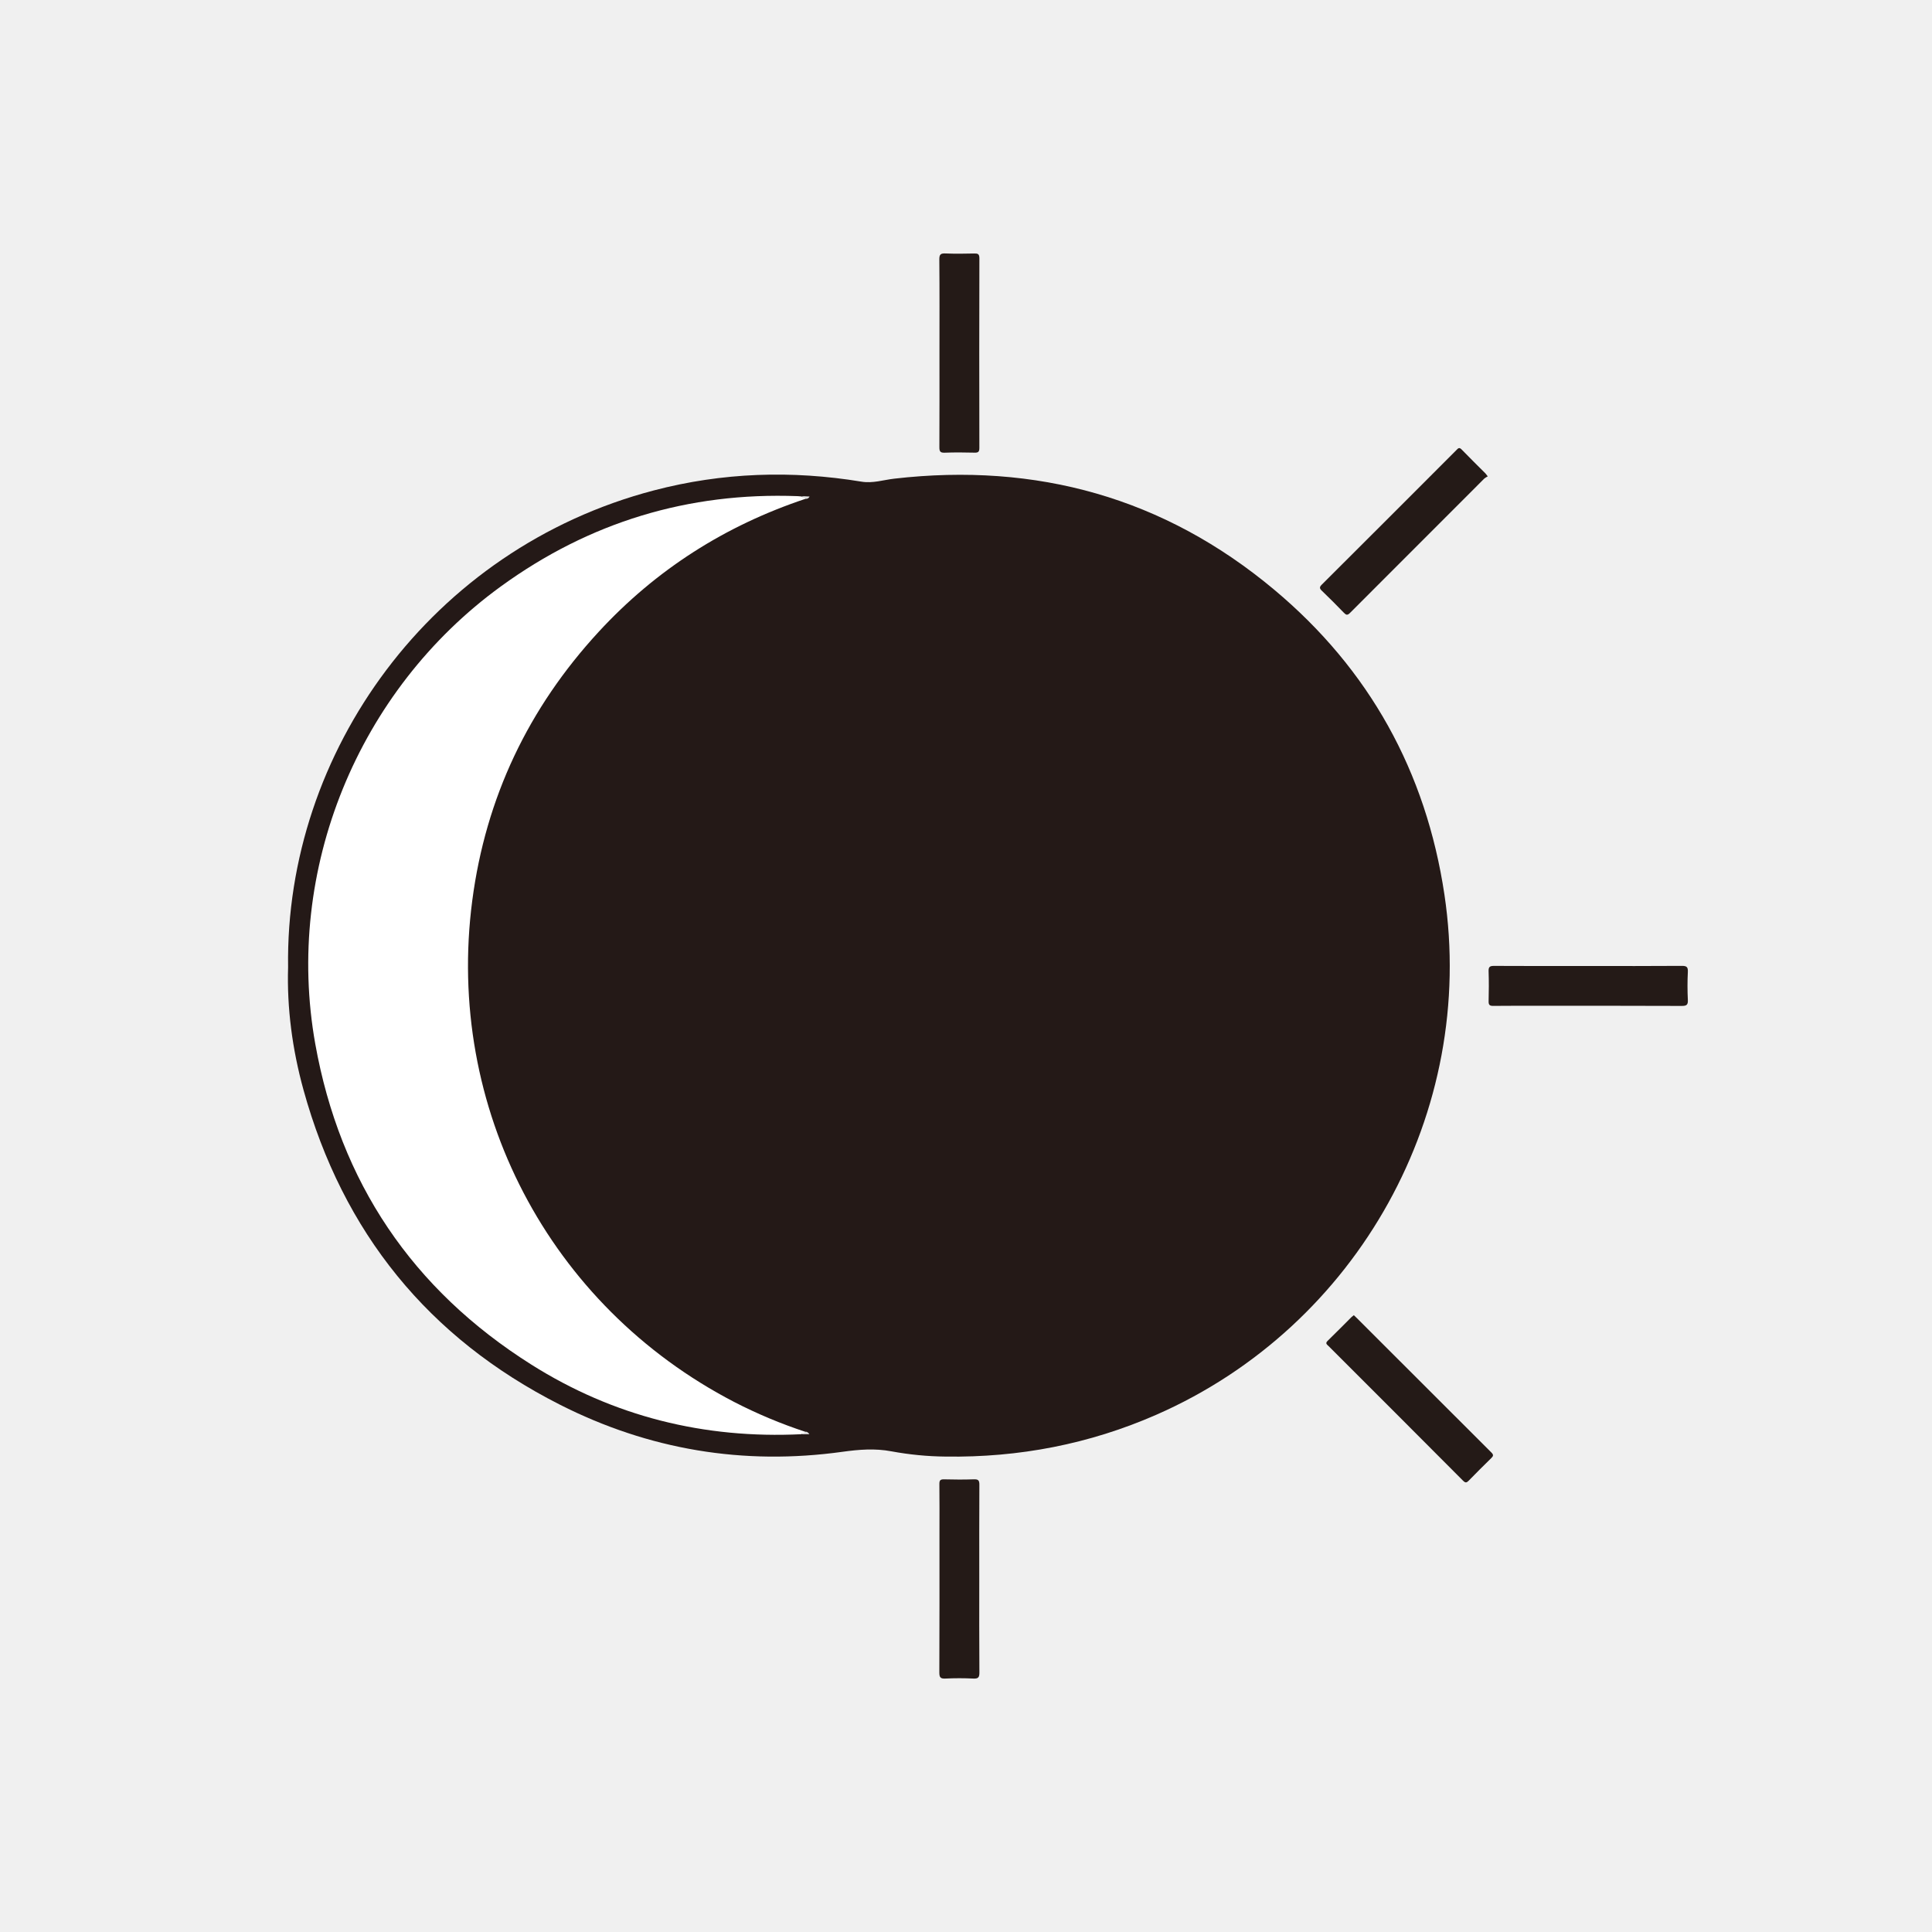
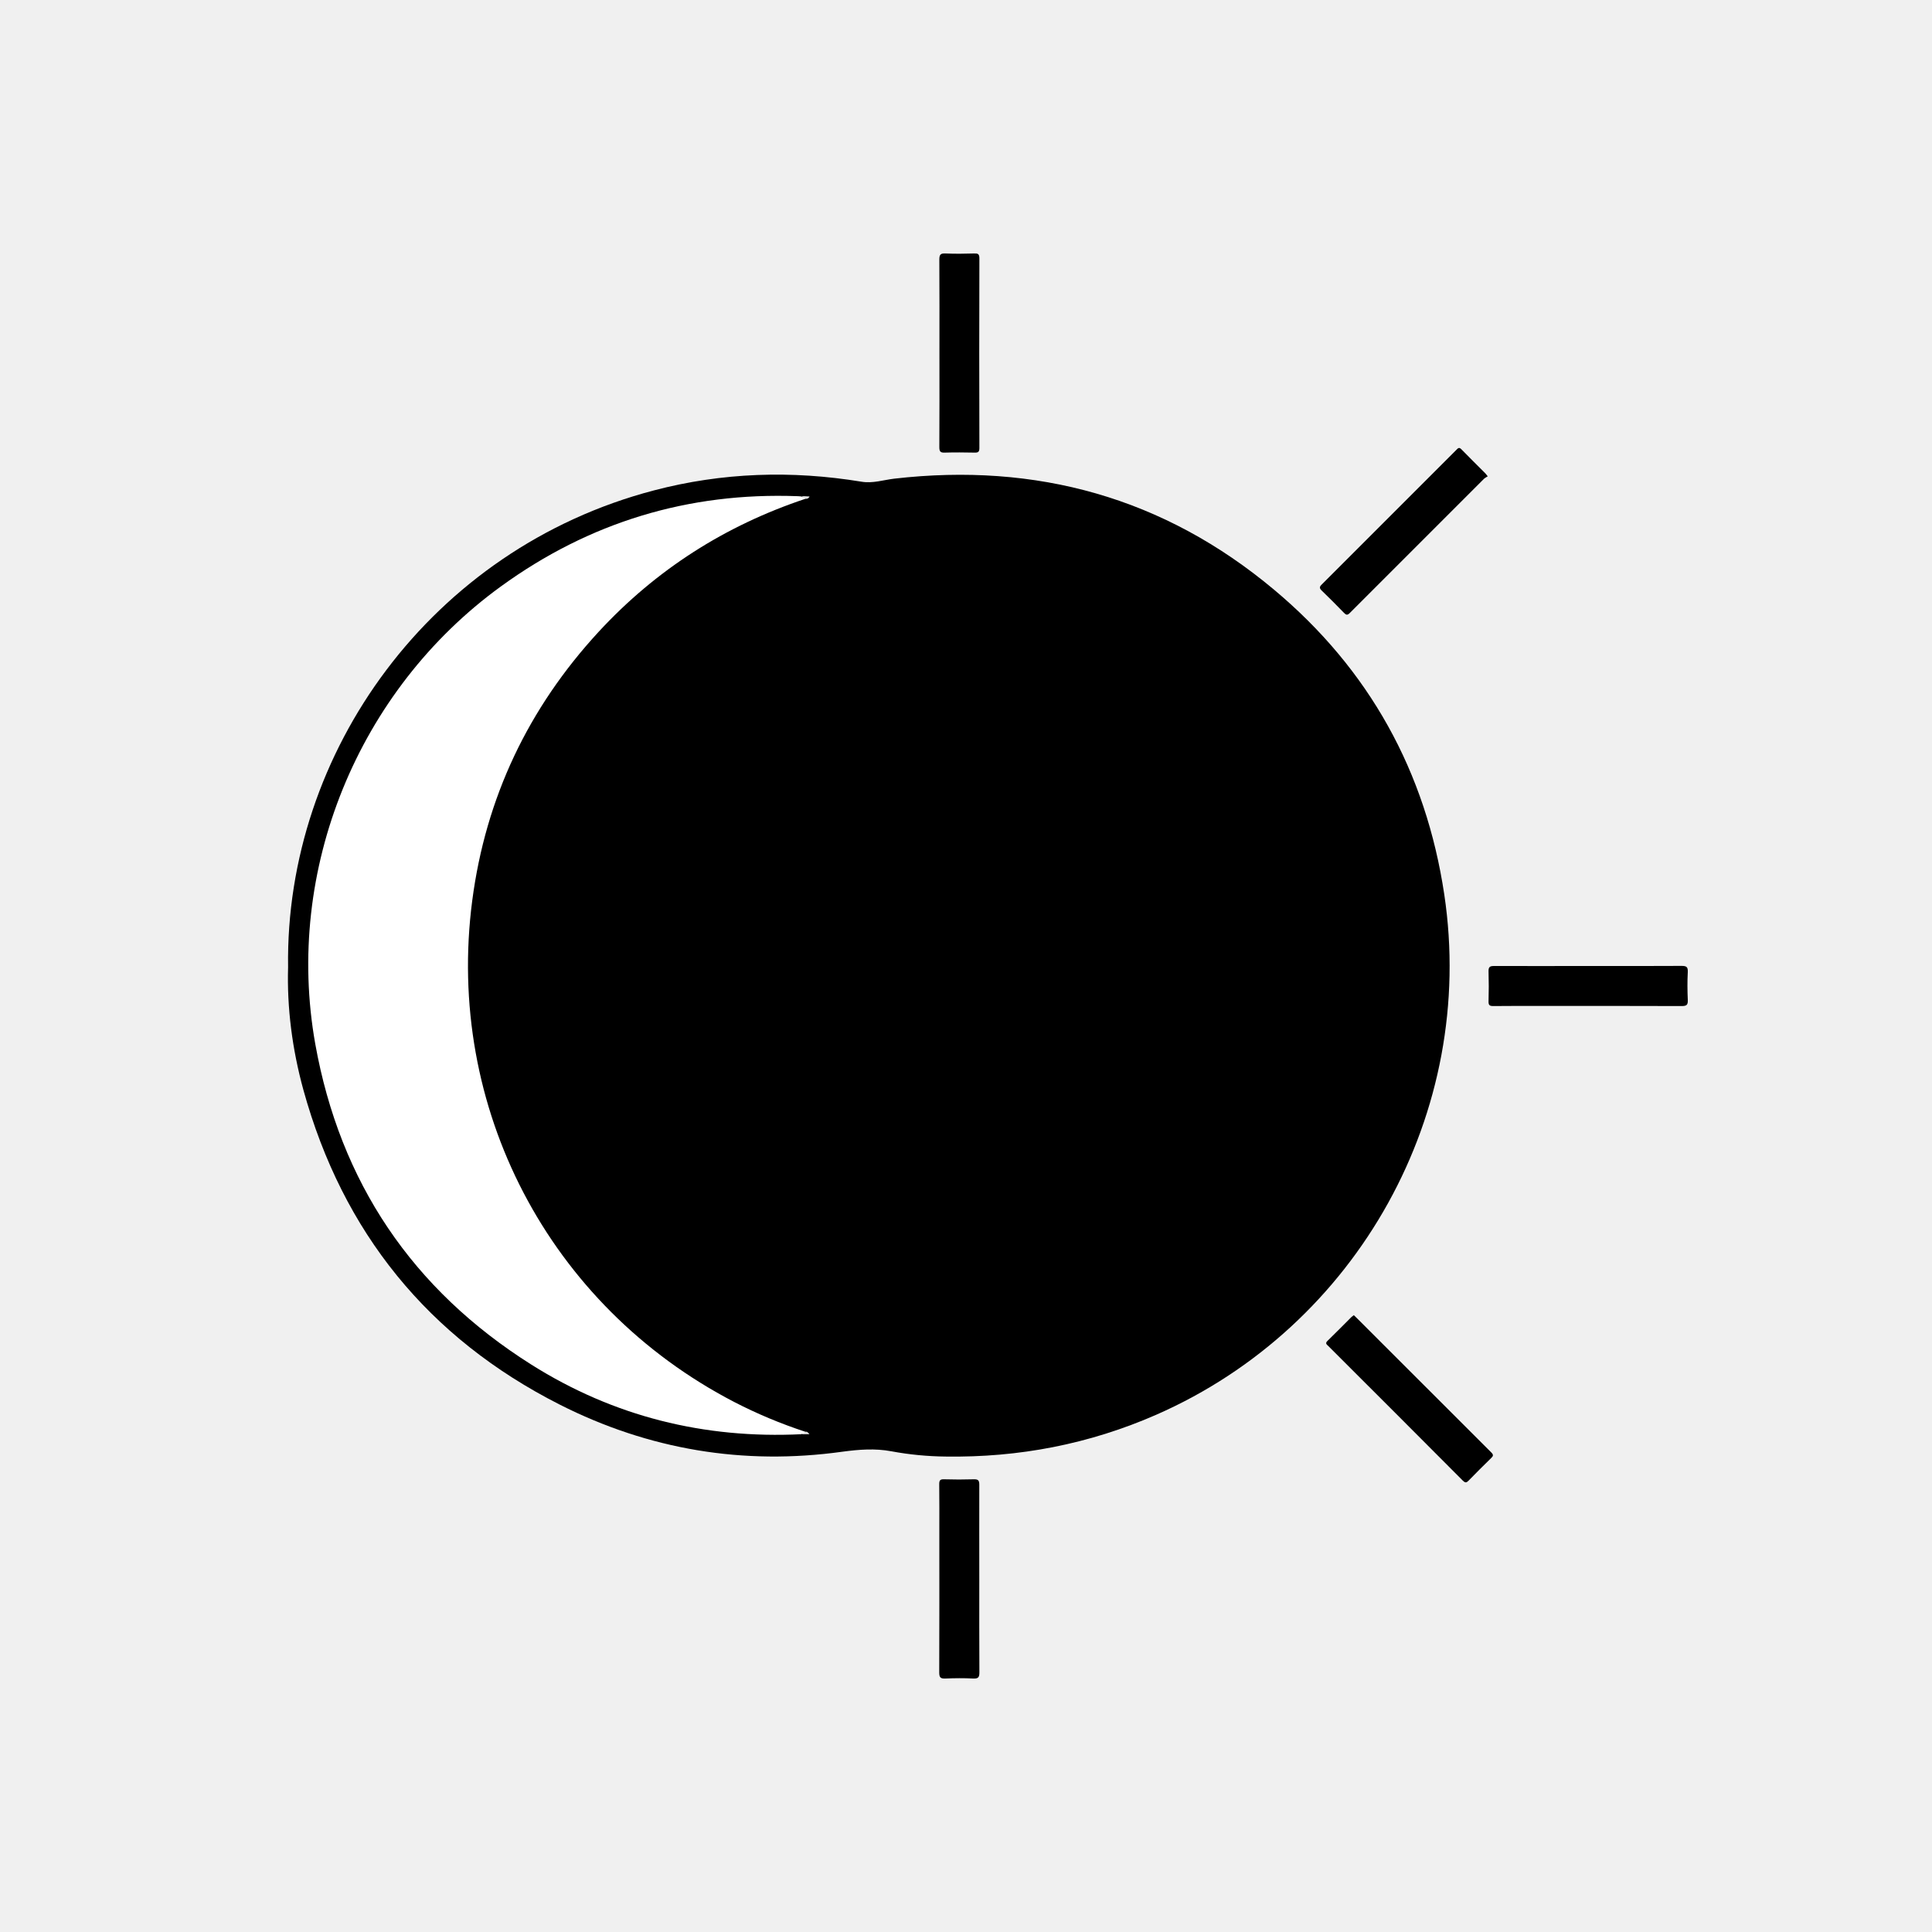
- <svg xmlns="http://www.w3.org/2000/svg" id="レイヤー_1" data-name="レイヤー 1" width="1920" height="1920" viewBox="0 0 1920 1920">
-   <defs>
-     <style>.cls-1{fill:#241917;}.cls-2{fill:#241a17;}.cls-3{fill:#fff;}.cls-4{fill:#dfe0e0;}.cls-5{fill:#dfdfe0;}</style>
-   </defs>
-   <path class="cls-1" d="M286.306,961.282c-3.123-214.233,142.643-416.012,363.43-473.9,68.14-17.865,137.042-20.15,206.437-8.71,11.23,1.852,21.741-1.738,32.532-2.979,141.388-16.269,268.16,18.812,377.546,110.316,94.572,79.112,150.886,180.852,169.182,302.885,32.413,216.194-85.758,429.109-286.123,516.992-66.806,29.3-136.742,42.71-209.524,41.644a312.424,312.424,0,0,1-53.733-5.186c-16.526-3.145-32.51-1.83-48.872.446-98.426,13.689-192.5-2.09-280.751-46.835-130.822-66.329-215.723-171.327-254.82-312.822C290.446,1042.729,285.054,1001.4,286.306,961.282Z" />
-   <path class="cls-2" d="M1478.512,473.437a17,17,0,0,0-3.352,2.07q-66.851,66.752-133.567,133.638c-2.644,2.655-3.928,2-6.124-.265-7.173-7.41-14.439-14.738-21.893-21.862-2.54-2.427-2.269-3.767.1-6.125q66.9-66.7,133.641-133.563c1.586-1.588,2.714-3.235,5.145-.72,7.777,8.046,15.781,15.872,23.68,23.8C1476.743,471.016,1477.207,471.76,1478.512,473.437Z" />
-   <path class="cls-2" d="M1345.414,1307.028c1.005.959,1.935,1.809,2.826,2.7q66.885,66.879,133.827,133.7c2.387,2.378,2.046,3.573-.082,5.647q-11.328,11.038-22.369,22.372c-2.1,2.154-3.3,2.414-5.652.052q-66.754-67.008-133.7-133.825c-1.482-1.483-3.537-2.594-.916-5.132,8.047-7.8,15.888-15.8,23.825-23.712A28.281,28.281,0,0,1,1345.414,1307.028Z" />
-   <path class="cls-2" d="M933.631,350.782c0-30.978.143-61.958-.142-92.934-.047-5.12,1.425-6.16,6.181-5.964,9.432.389,18.894.261,28.336.041,3.666-.085,5.308.341,5.3,4.8q-.26,94.253-.029,188.505c.008,3.867-1.215,4.694-4.807,4.61-9.881-.231-19.781-.344-29.653.039-4.528.175-5.291-1.409-5.27-5.508C933.7,413.178,933.631,381.98,933.631,350.782Z" />
-   <path class="cls-2" d="M1578.341,960c30.978,0,61.957.123,92.934-.127,4.9-.04,6.329,1.083,6.084,6.063-.453,9.2-.448,18.464,0,27.67.241,4.957-1.148,6.1-6.071,6.073-46.356-.212-92.714-.126-139.072-.126-16.038,0-32.078-.115-48.114.086-3.708.047-4.824-.948-4.725-4.7.262-9.88.317-19.778-.017-29.654-.146-4.318,1.092-5.414,5.39-5.388C1515.945,960.089,1547.143,960,1578.341,960Z" />
-   <path class="cls-2" d="M973.184,1569.115c0,30.979-.124,61.958.127,92.934.04,4.909-1.091,6.325-6.066,6.081-9.205-.451-18.464-.449-27.67,0-4.963.242-6.092-1.157-6.07-6.074.211-46.356.126-92.714.126-139.072,0-16.038.115-32.078-.086-48.114-.047-3.712.955-4.821,4.7-4.722,9.88.261,19.779.318,29.654-.018,4.324-.147,5.412,1.1,5.385,5.393C973.1,1506.719,973.184,1537.917,973.184,1569.115Z" />
-   <path class="cls-3" d="M800.411,495.748c-79.695,26.579-148.461,70.352-205.4,132.1-69.863,75.765-112.275,164.8-125.685,267.129-26.944,205.6,76.165,402.749,260.172,498.216a485.266,485.266,0,0,0,70.9,29.737c.228,3.307-3.075.8-3.9,2.368-96.658,4.7-186.741-17.618-268.5-69.206-118.067-74.5-190.127-181.221-214.7-318.748-30.831-172.571,42.163-351.313,184.6-454.682q131.754-95.619,294.676-89.6c1.313.046,2.622.2,3.933.309C797.338,494.941,800.629,492.45,800.411,495.748Z" />
-   <path class="cls-4" d="M800.411,495.748,796.5,493.38a22.432,22.432,0,0,1,2.55-.224c1.716.036,3.43.17,5.487.282A3.824,3.824,0,0,1,800.411,495.748Z" />
-   <path class="cls-5" d="M796.5,1425.3l3.9-2.368c1.663-.368,2.741.706,3.96,2.368Z" />
+ <svg xmlns="http://www.w3.org/2000/svg" version="1.1" id="レイヤー_1" x="0px" y="0px" viewBox="0 0 1920 1920" style="enable-background:new 0 0 1920 1920;" xml:space="preserve">
+   <style type="text/css">
+ 	.st0{fill:#FFFFFF;}
+ 	.st1{fill:#DFE0E0;}
+ 	.st2{fill:#DFDFE0;}
+ </style>
+   <path d="M286.3,961.3c-3.1-214.2,142.6-416,363.4-473.9c68.1-17.9,137-20.1,206.4-8.7c11.2,1.9,21.7-1.7,32.5-3  c141.4-16.3,268.2,18.8,377.5,110.3c94.6,79.1,150.9,180.9,169.2,302.9c32.4,216.2-85.8,429.1-286.1,517  c-66.8,29.3-136.7,42.7-209.5,41.6c-18-0.2-36-1.9-53.7-5.2c-16.5-3.1-32.5-1.8-48.9,0.4c-98.4,13.7-192.5-2.1-280.8-46.8  c-130.8-66.3-215.7-171.3-254.8-312.8C290.4,1042.7,285.1,1001.4,286.3,961.3z" />
+   <path d="M1478.5,473.4c-1.2,0.6-2.3,1.3-3.4,2.1c-44.6,44.5-89.1,89-133.6,133.6c-2.6,2.7-3.9,2-6.1-0.3  c-7.2-7.4-14.4-14.7-21.9-21.9c-2.5-2.4-2.3-3.8,0.1-6.1c44.6-44.5,89.1-89,133.6-133.6c1.6-1.6,2.7-3.2,5.1-0.7  c7.8,8,15.8,15.9,23.7,23.8C1476.7,471,1477.2,471.8,1478.5,473.4z" />
+   <path d="M1345.4,1307c1,1,1.9,1.8,2.8,2.7c44.6,44.6,89.2,89.2,133.8,133.7c2.4,2.4,2,3.6-0.1,5.6c-7.6,7.4-15,14.8-22.4,22.4  c-2.1,2.2-3.3,2.4-5.7,0.1c-44.5-44.7-89.1-89.3-133.7-133.8c-1.5-1.5-3.5-2.6-0.9-5.1c8-7.8,15.9-15.8,23.8-23.7  C1343.9,1308.2,1344.6,1307.6,1345.4,1307z" />
+   <path d="M933.6,350.8c0-31,0.1-62-0.1-92.9c0-5.1,1.4-6.2,6.2-6c9.4,0.4,18.9,0.3,28.3,0c3.7-0.1,5.3,0.3,5.3,4.8  c-0.2,62.8-0.2,125.7,0,188.5c0,3.9-1.2,4.7-4.8,4.6c-9.9-0.2-19.8-0.3-29.7,0c-4.5,0.2-5.3-1.4-5.3-5.5  C933.7,413.2,933.6,382,933.6,350.8z" />
+   <path d="M1578.3,960c31,0,62,0.1,92.9-0.1c4.9,0,6.3,1.1,6.1,6.1c-0.5,9.2-0.4,18.5,0,27.7c0.2,5-1.1,6.1-6.1,6.1  c-46.4-0.2-92.7-0.1-139.1-0.1c-16,0-32.1-0.1-48.1,0.1c-3.7,0-4.8-0.9-4.7-4.7c0.3-9.9,0.3-19.8,0-29.7c-0.1-4.3,1.1-5.4,5.4-5.4  C1515.9,960.1,1547.1,960,1578.3,960z" />
+   <path d="M973.2,1569.1c0,31-0.1,62,0.1,92.9c0,4.9-1.1,6.3-6.1,6.1c-9.2-0.5-18.5-0.4-27.7,0c-5,0.2-6.1-1.2-6.1-6.1  c0.2-46.4,0.1-92.7,0.1-139.1c0-16,0.1-32.1-0.1-48.1c0-3.7,1-4.8,4.7-4.7c9.9,0.3,19.8,0.3,29.7,0c4.3-0.1,5.4,1.1,5.4,5.4  C973.1,1506.7,973.2,1537.9,973.2,1569.1z" />
+   <path class="st0" d="M800.4,495.7C720.7,522.3,652,566.1,595,627.8C525.1,703.6,482.7,792.6,469.3,895  c-26.9,205.6,76.2,402.7,260.2,498.2c22.8,11.8,46.5,21.7,70.9,29.7c0.2,3.3-3.1,0.8-3.9,2.4c-96.7,4.7-186.7-17.6-268.5-69.2  c-118.1-74.5-190.1-181.2-214.7-318.7C282.5,864.8,355.5,686,497.9,582.7c87.8-63.7,186.1-93.6,294.7-89.6c1.3,0,2.6,0.2,3.9,0.3  C797.3,494.9,800.6,492.5,800.4,495.7z" />
+   <path class="st1" d="M800.4,495.7l-3.9-2.4c0.8-0.1,1.7-0.2,2.5-0.2c1.7,0,3.4,0.2,5.5,0.3C803.9,495.1,802.2,496,800.4,495.7z" />
+   <path class="st2" d="M796.5,1425.3l3.9-2.4c1.7-0.4,2.7,0.7,4,2.4H796.5z" />
</svg>
